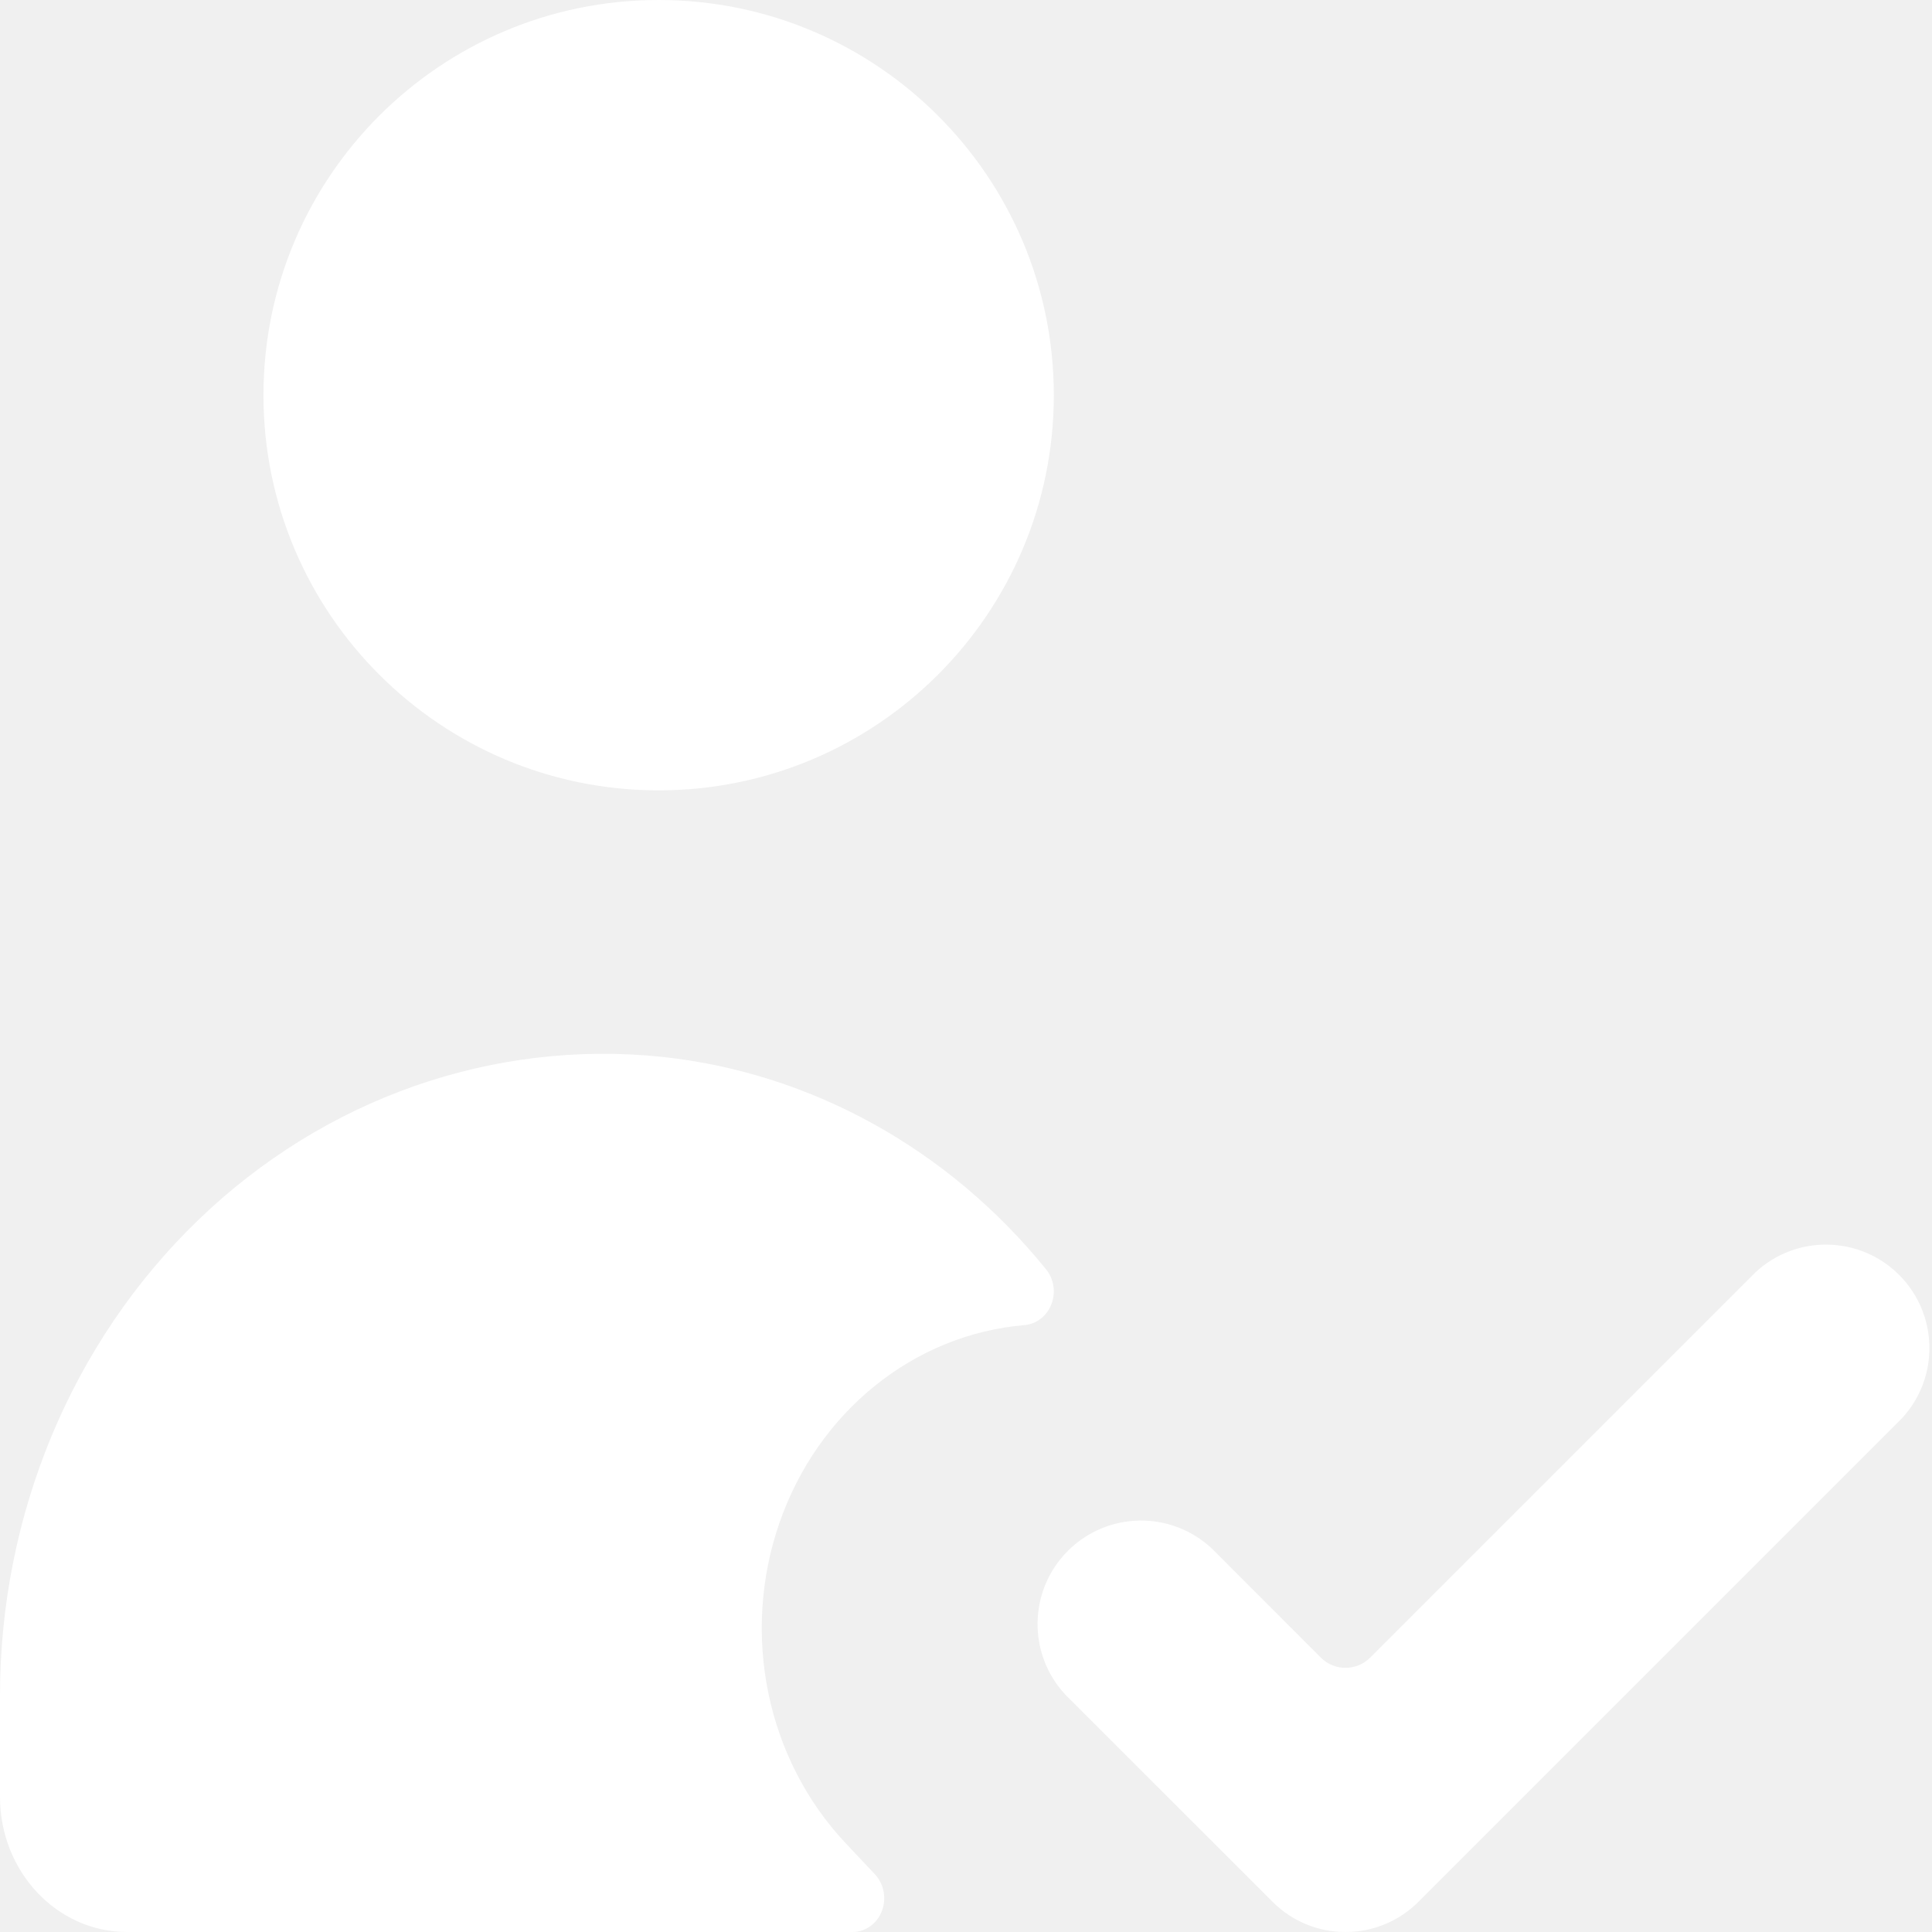
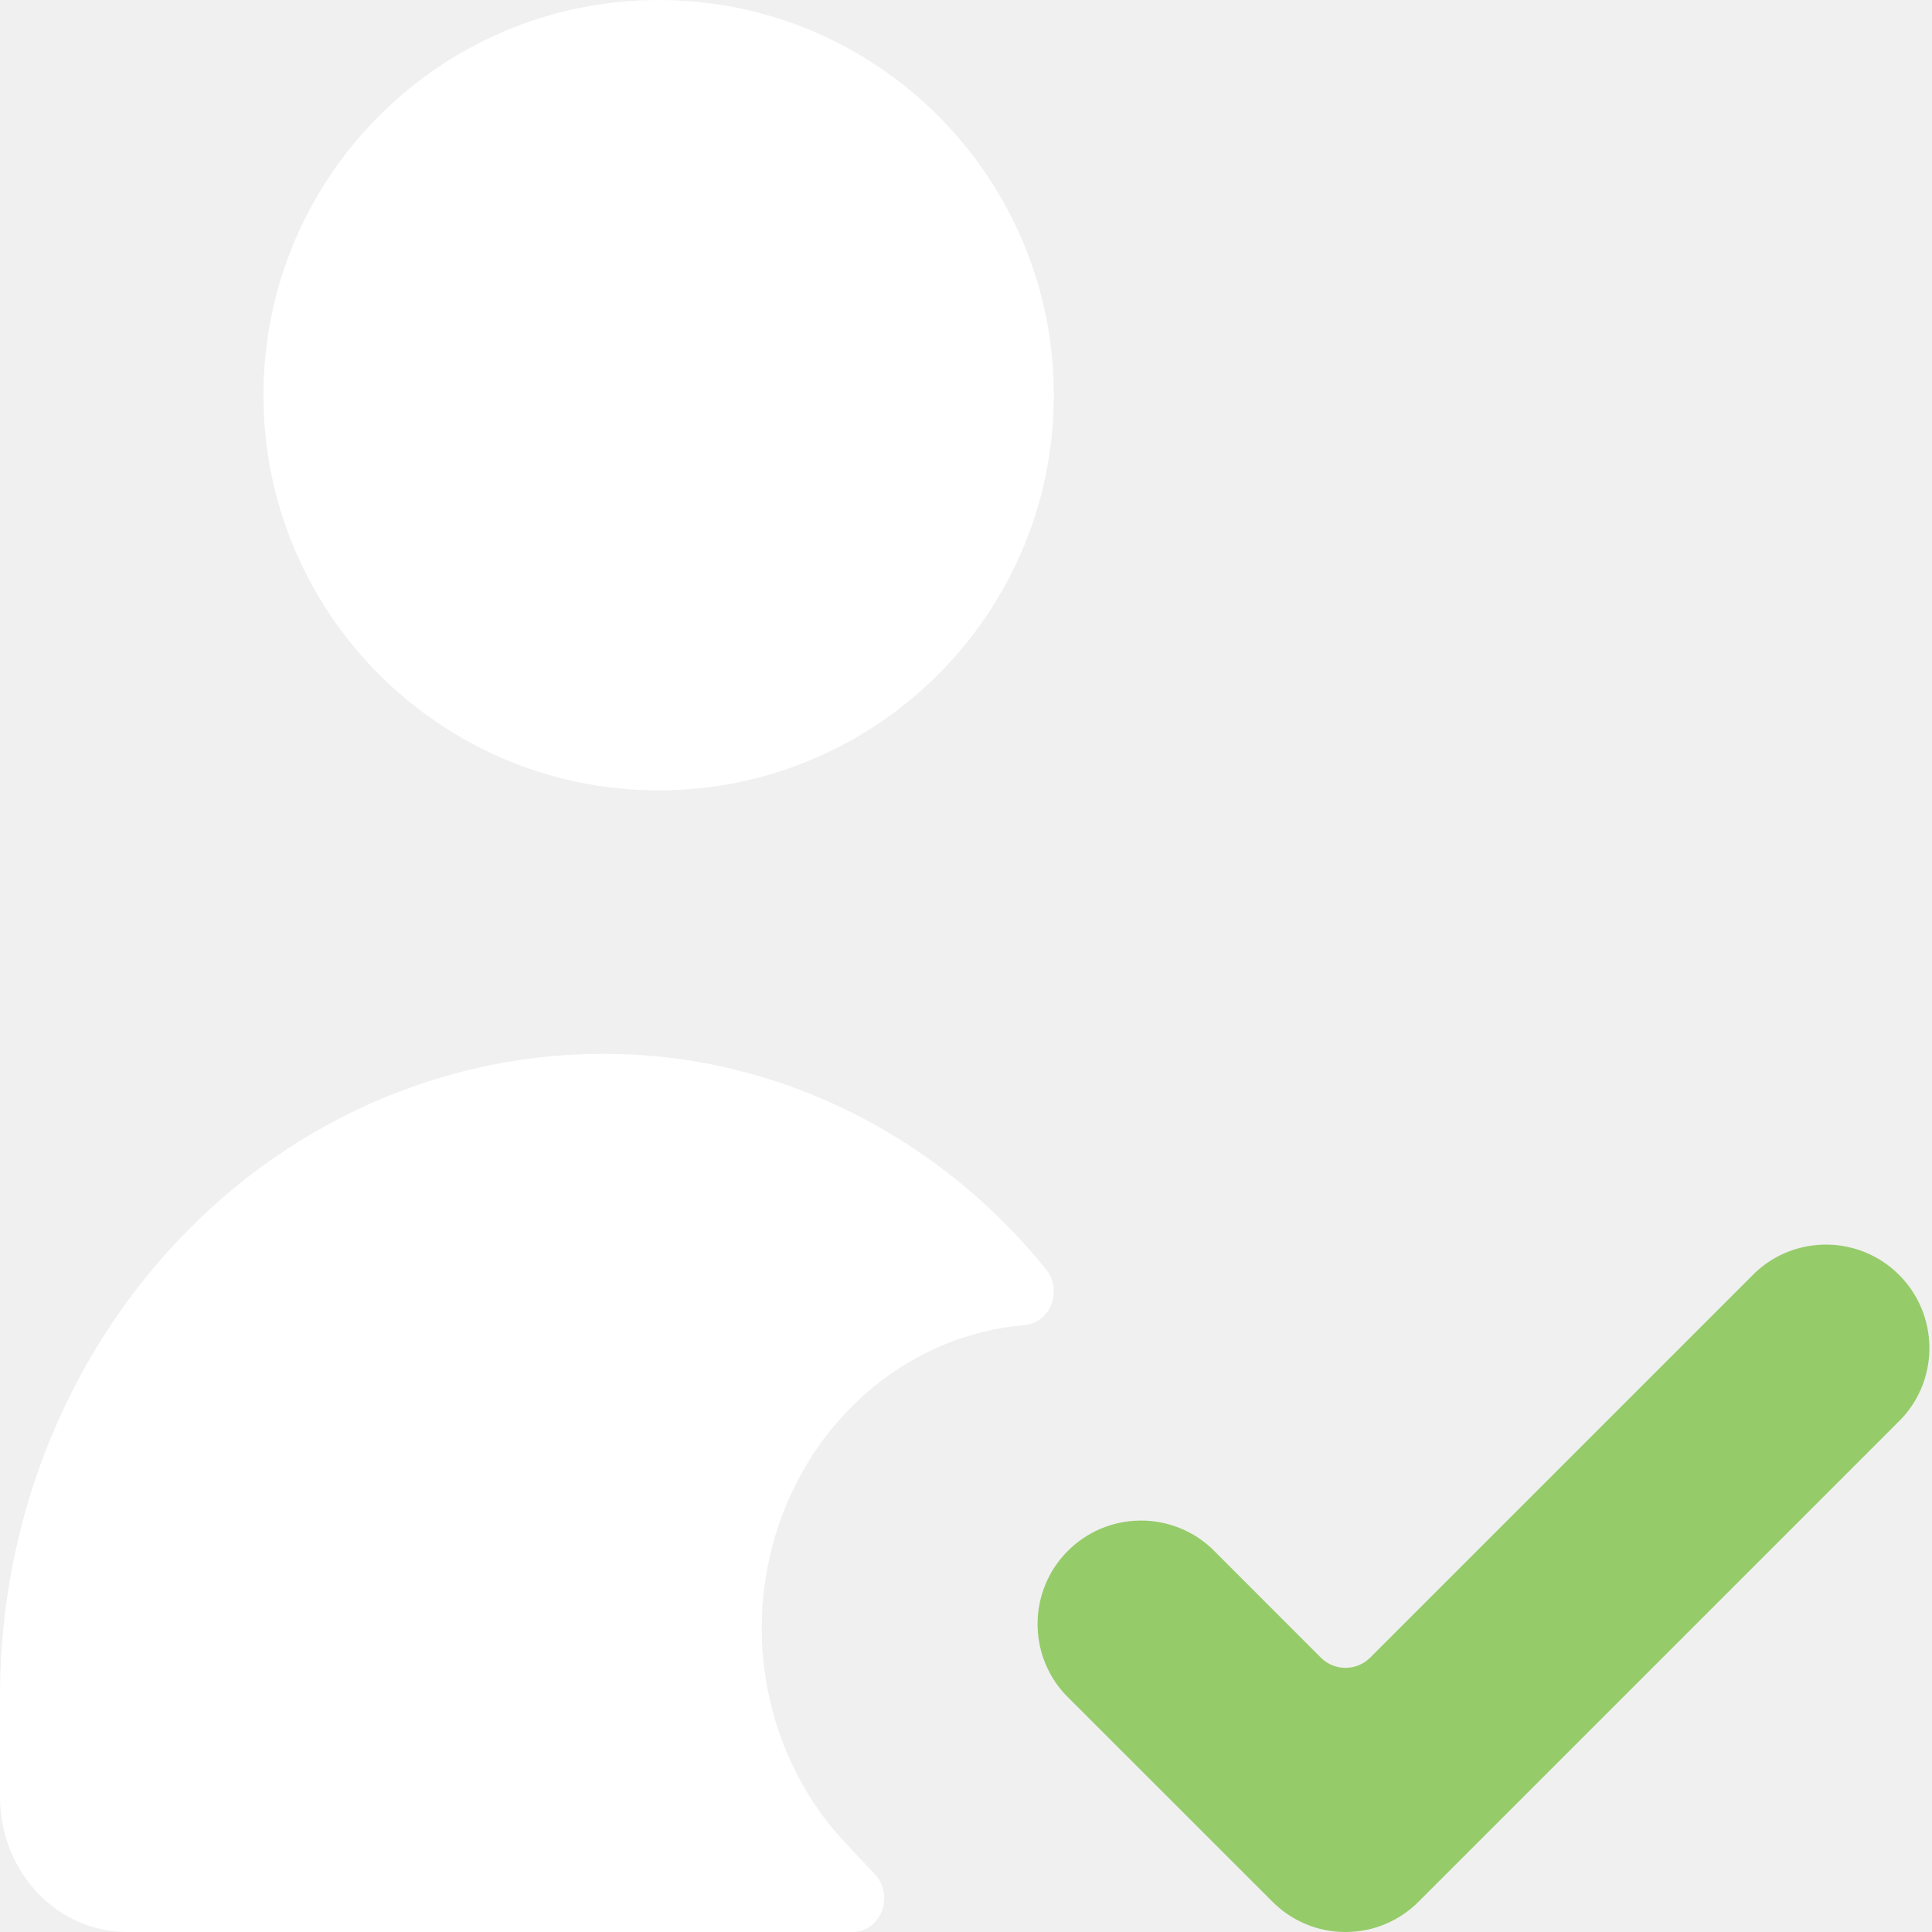
<svg xmlns="http://www.w3.org/2000/svg" width="22" height="22" viewBox="0 0 22 22">
-   <defs>
-     <filter id="icon_check_yes-a">
-       <feColorMatrix in="SourceGraphic" values="0 0 0 0 1 0 0 0 0 1 0 0 0 0 1 0 0 0 1 0" />
-     </filter>
-   </defs>
-   <g fill="none" fill-rule="evenodd" filter="url(#icon_check_yes-a)">
-     <path fill="#000" fill-rule="nonzero" d="M3 4.5C3 6.985 5.015 9 7.5 9 9.985 9 12 6.985 12 4.5 12 2.015 9.985 0 7.5 0 5.015 0 3 2.015 3 4.5zM9.627 20.986C8.73 20.032 8.436 18.61 8.875 17.343 9.313 16.077 10.403 15.196 11.667 15.089 11.804 15.077 11.922 14.985 11.973 14.85 12.025 14.715 12 14.561 11.91 14.452 10.799 13.081 9.235 12.217 7.543 12.035 5.613 11.833 3.693 12.508 2.257 13.893.82 15.279 0 17.245 0 19.308L0 20.462C0 21.311.647 22 1.446 22L9.708 22C9.855 22 9.986 21.906 10.042 21.762 10.097 21.618 10.066 21.453 9.963 21.343L9.627 20.986zM15.321 22C15.009 22.001 14.709 21.876 14.489 21.654L12.131 19.297C11.699 18.833 11.711 18.109 12.16 17.66 12.609 17.211 13.333 17.199 13.797 17.631L15.043 18.878C15.197 19.03 15.445 19.03 15.6 18.878L19.989 14.489C20.453 14.056 21.177 14.069 21.625 14.517 22.074 14.966 22.087 15.69 21.654 16.154L16.154 21.654C15.934 21.876 15.634 22.001 15.321 22L15.321 22z" />
+   <g fill="none" fill-rule="evenodd">
+     <path fill="#FFF" fill-rule="nonzero" d="M9.627,20.986 C8.73,20.032 8.436,18.61 8.875,17.343 C9.313,16.077 10.403,15.196 11.667,15.089 C11.804,15.077 11.922,14.985 11.973,14.85 C12.025,14.715 12,14.561 11.91,14.452 C10.799,13.081 9.235,12.217 7.543,12.035 C5.613,11.833 3.693,12.508 2.257,13.893 C0.82,15.279 0,17.245 0,19.308 L0,20.462 C0,21.311 0.647,22 1.446,22 L9.708,22 C9.855,22 9.986,21.906 10.042,21.762 C10.097,21.618 10.066,21.453 9.963,21.343 L9.627,20.986 Z" />
+     <path fill="#96CB6A" d="M15.321,22 C15.009,22.001 14.709,21.876 14.489,21.654 L12.131,19.297 C11.699,18.833 11.711,18.109 12.16,17.66 C12.609,17.211 13.333,17.199 13.797,17.631 L15.043,18.878 C15.197,19.03 15.445,19.03 15.6,18.878 L19.989,14.489 C20.453,14.056 21.177,14.069 21.625,14.517 C22.074,14.966 22.087,15.69 21.654,16.154 L16.154,21.654 C15.934,21.876 15.634,22.001 15.321,22 L15.321,22 Z" />
+     <path fill="#FFF" fill-rule="nonzero" d="M3,4.5 C3,6.985 5.015,9 7.5,9 C9.985,9 12,6.985 12,4.5 C12,2.015 9.985,0 7.5,0 C5.015,0 3,2.015 3,4.5 Z" />
  </g>
</svg>
